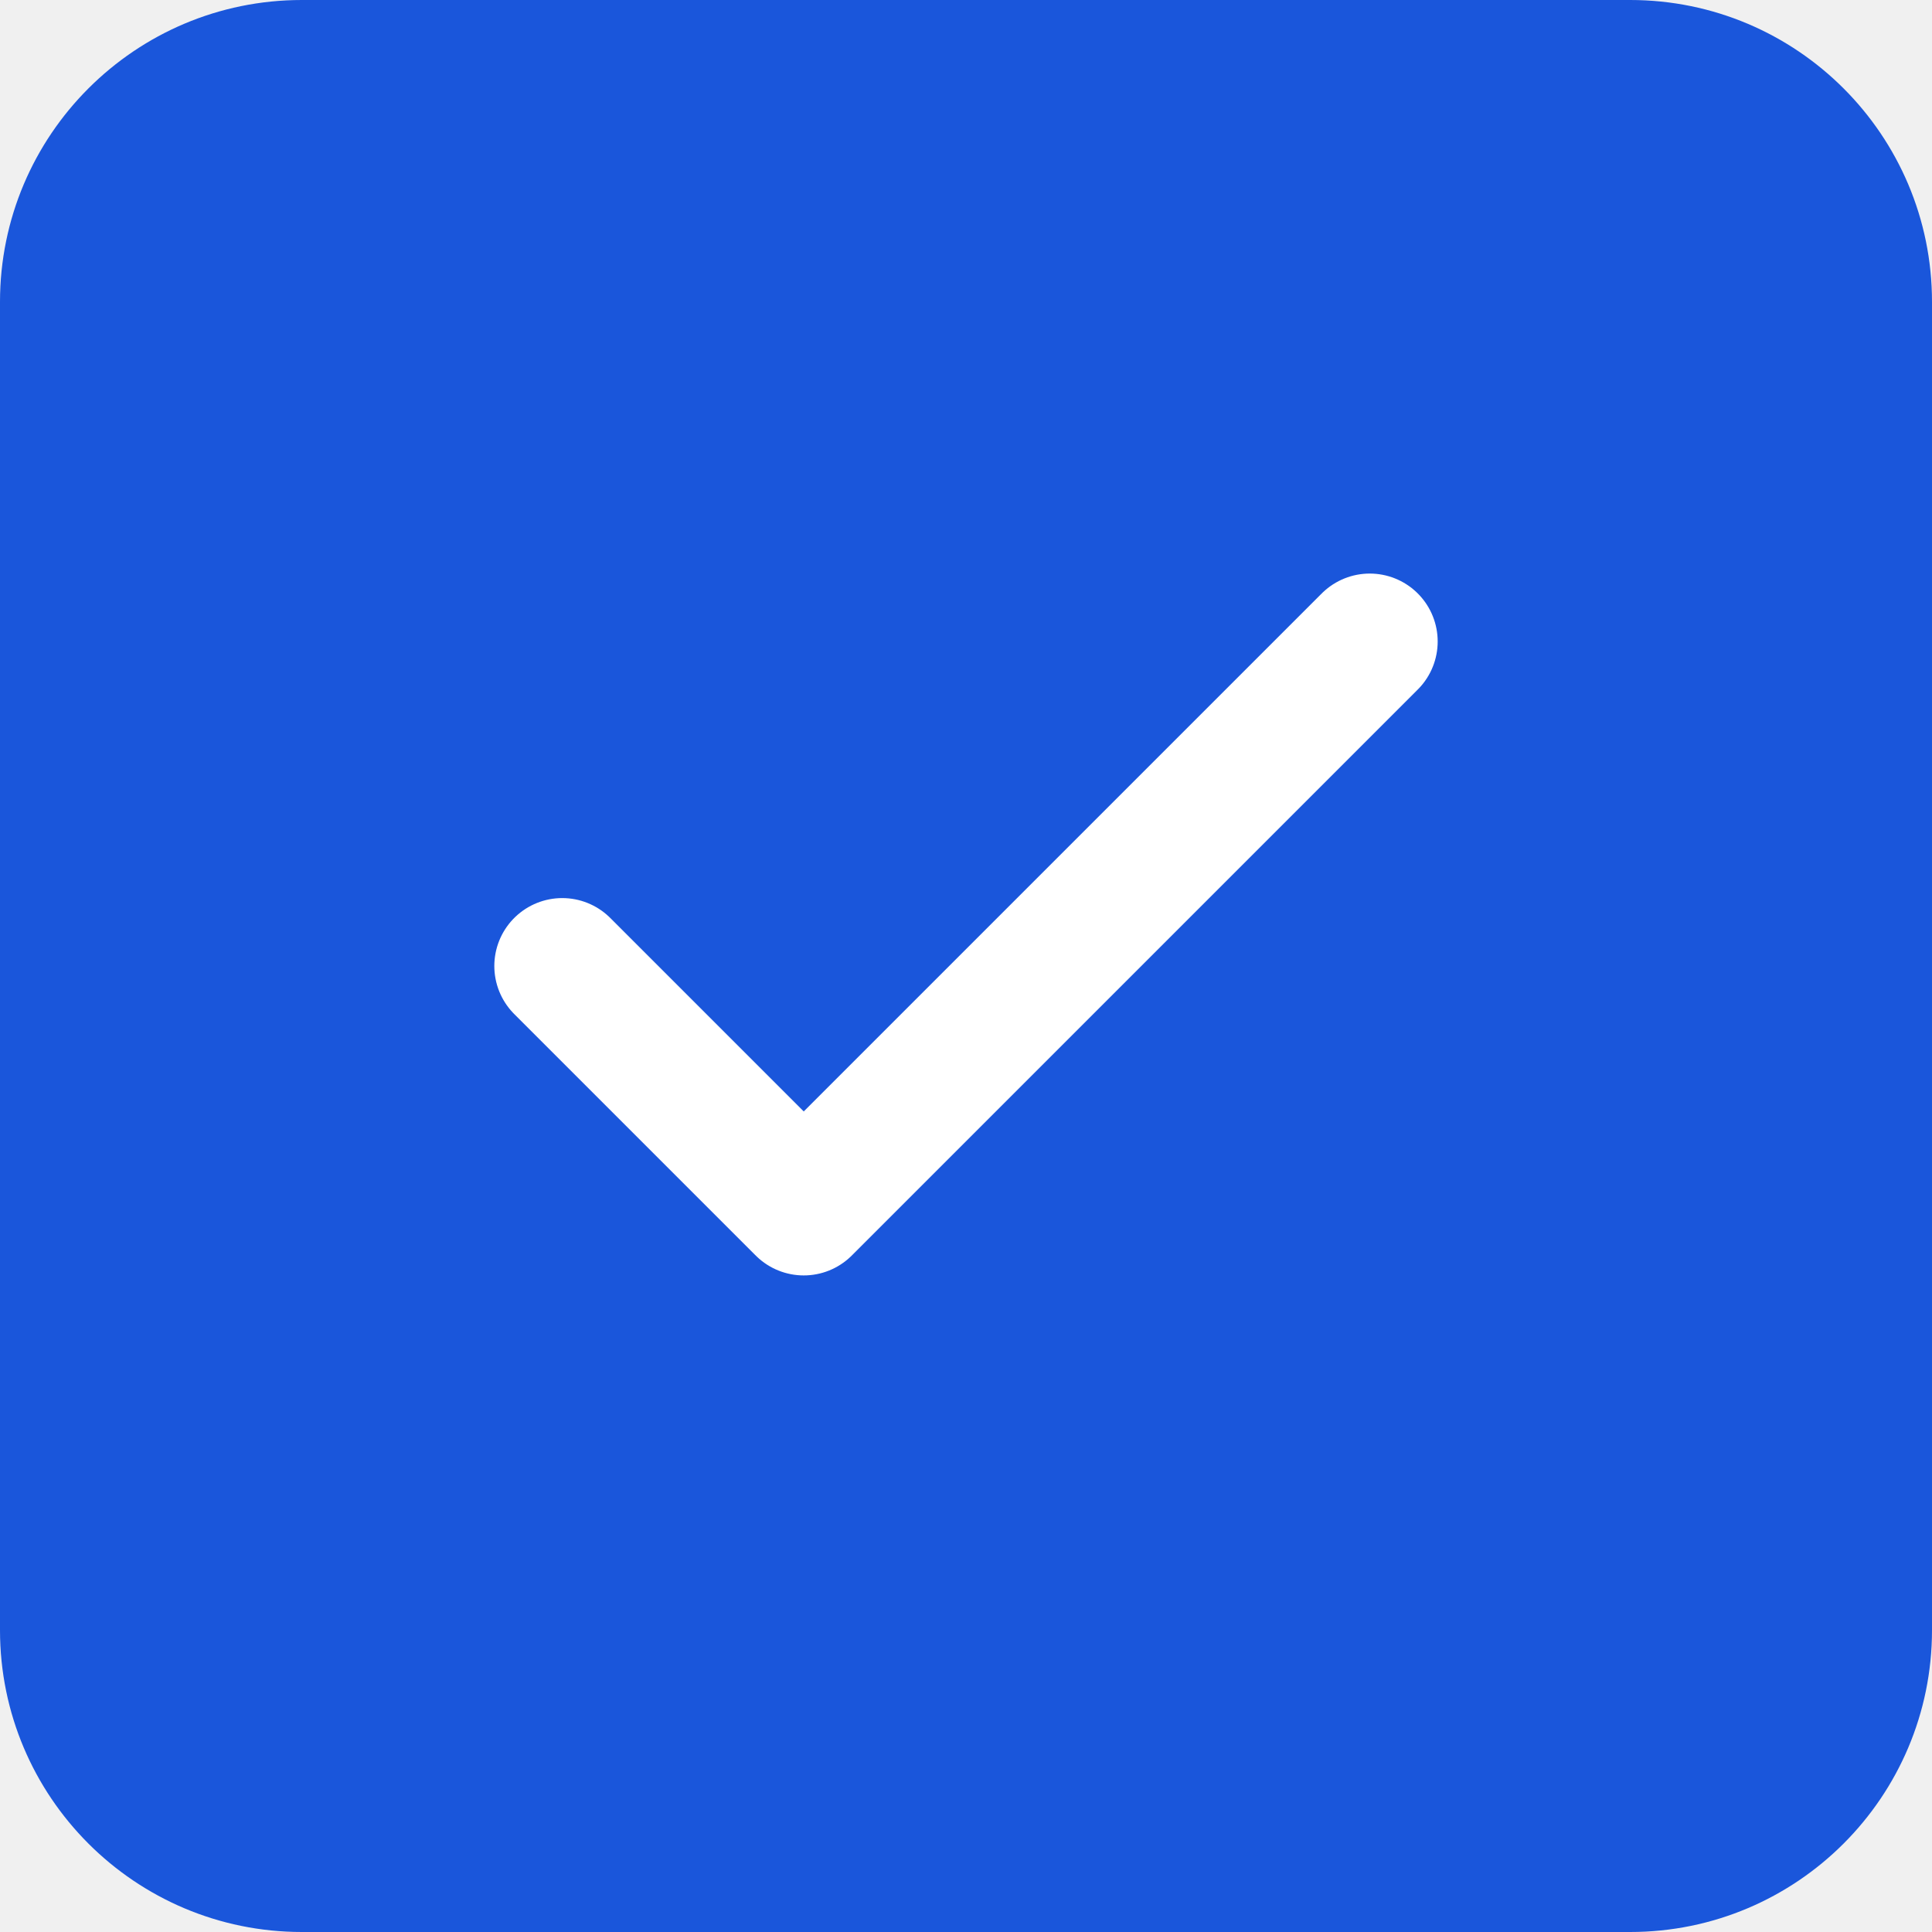
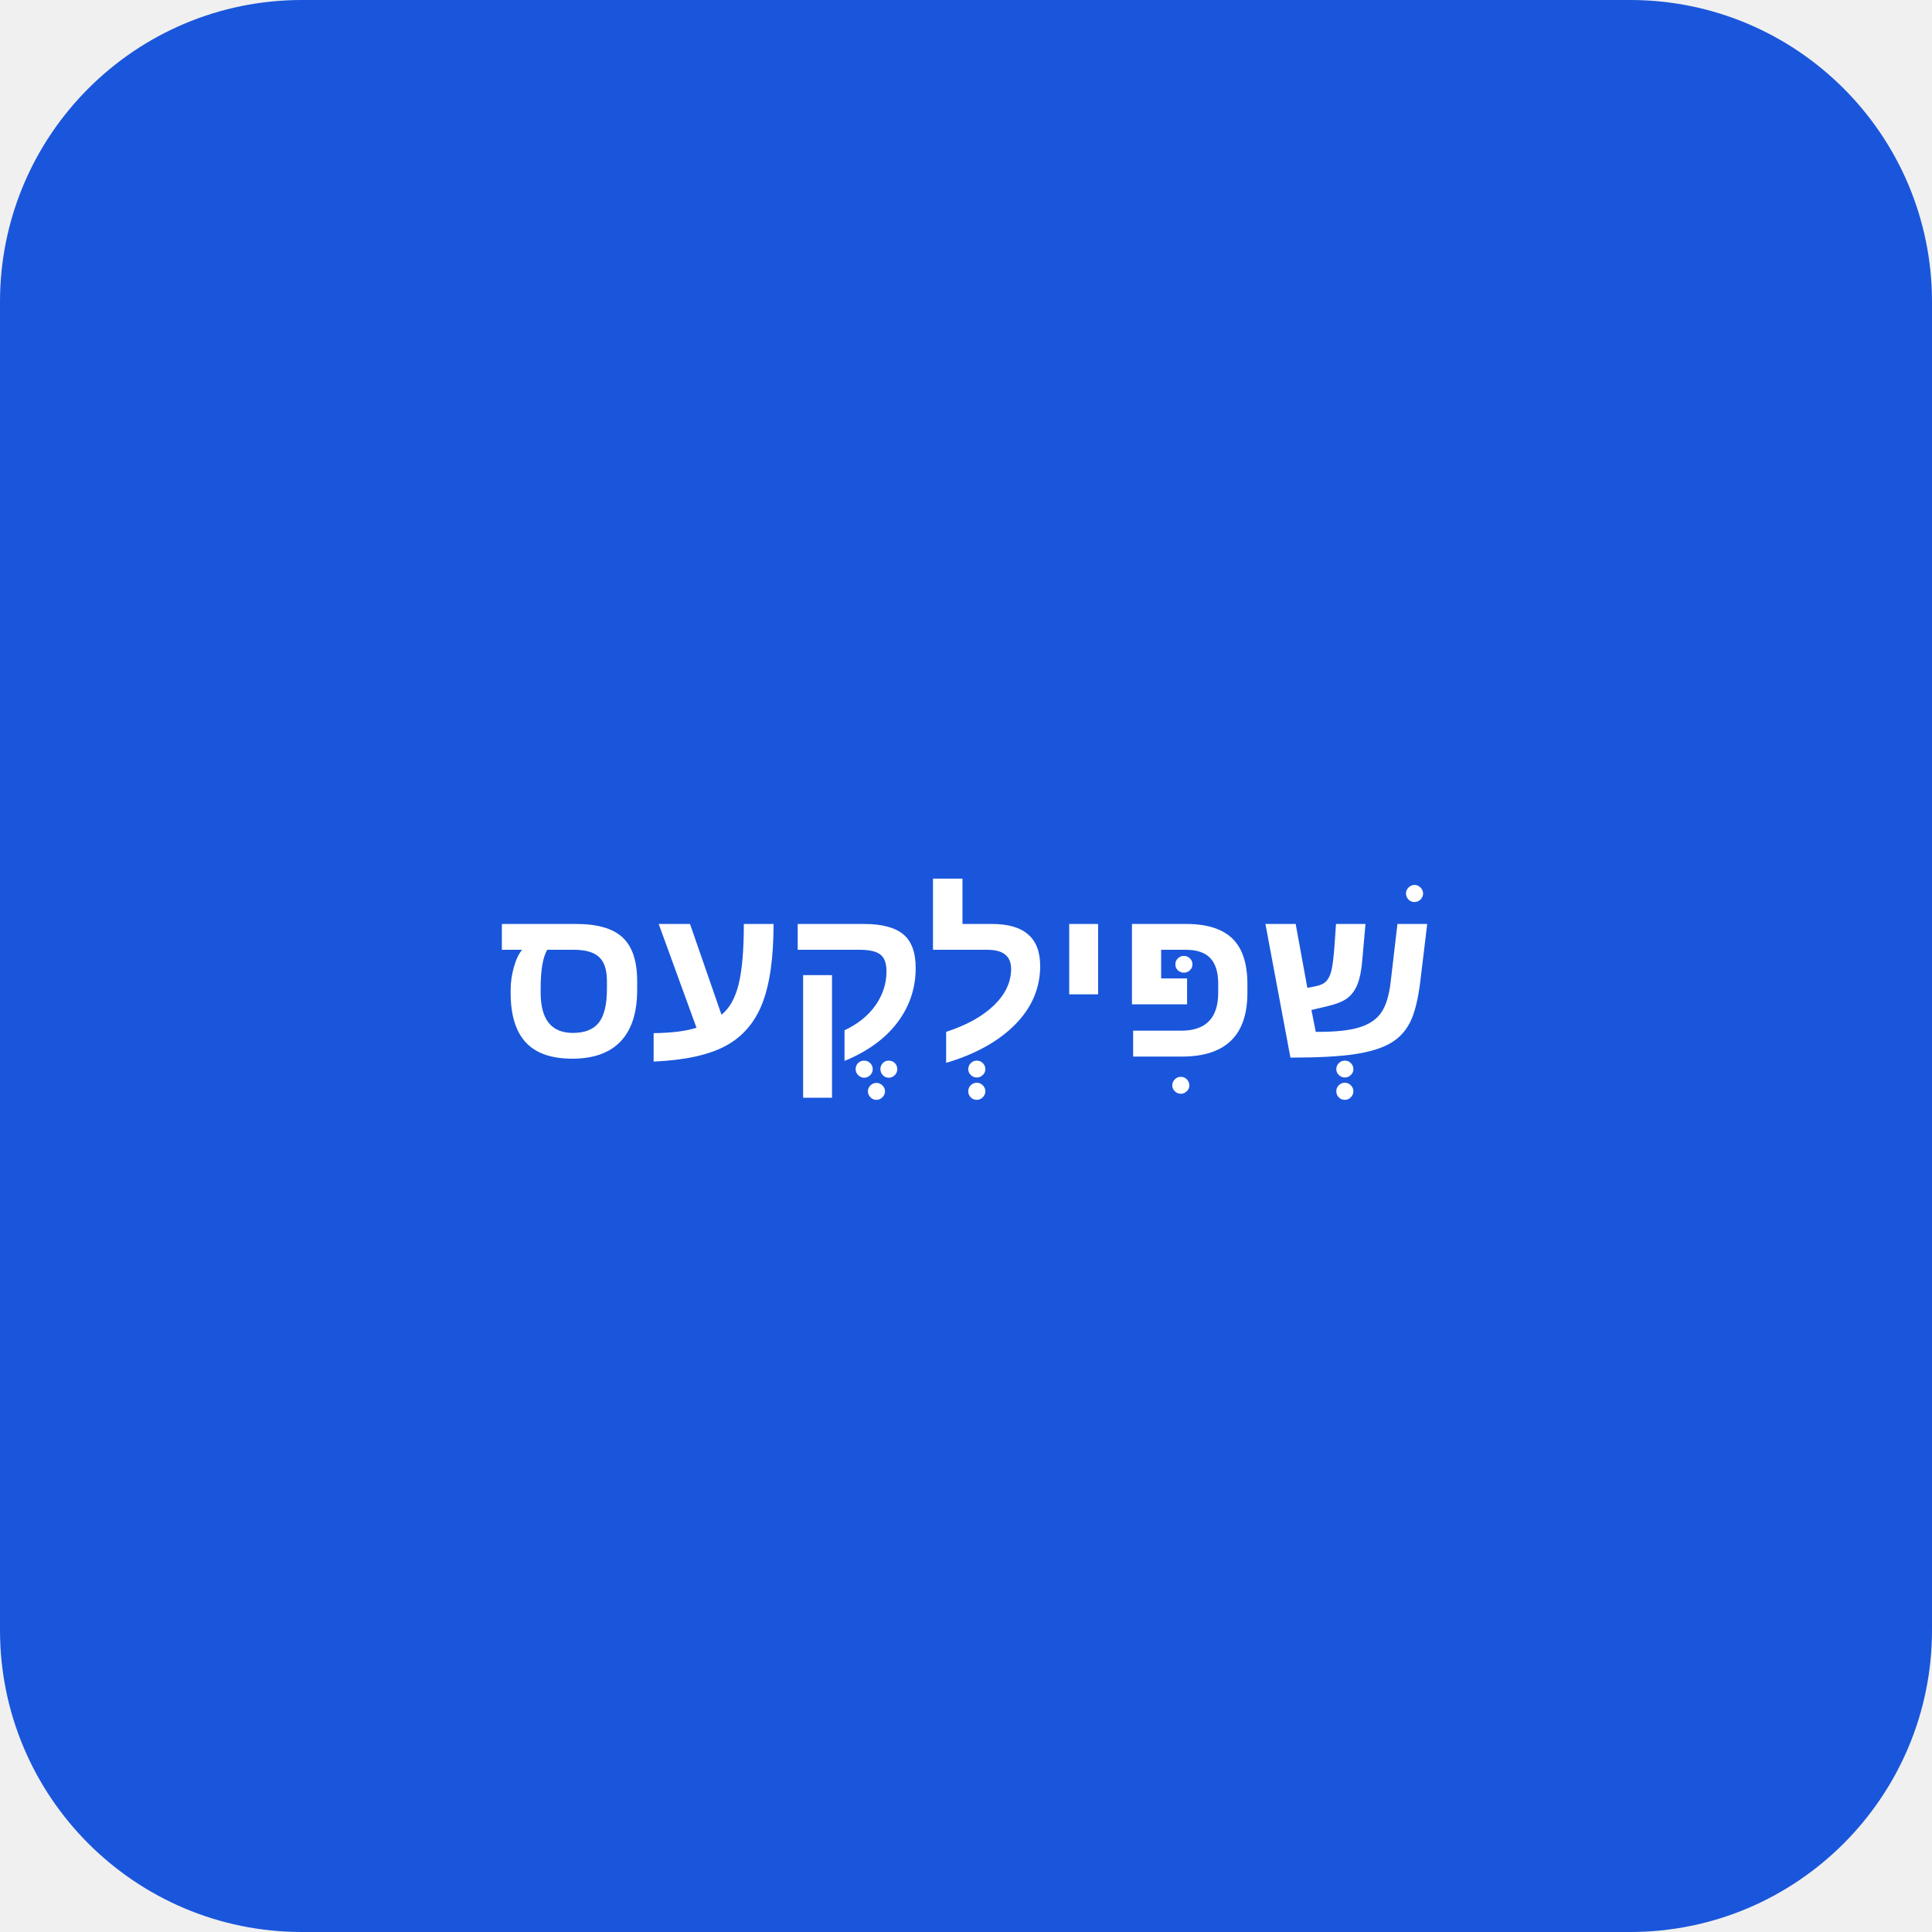
<svg xmlns="http://www.w3.org/2000/svg" width="512" height="512" viewBox="0 0 512 512">
  <rect width="512" height="512" rx="80" fill="#1a56db" />
-   <path d="M149 256l64 64 150-150" stroke="#ffffff" stroke-width="36" stroke-linecap="round" stroke-linejoin="round" fill="none" />
+   <text x="256" y="280" font-family="Segoe UI, Arial, sans-serif" font-size="58" font-weight="700" fill="#ffffff" text-anchor="middle" dir="rtl">שְׁפִּילְקֶעס</text>
</svg>
